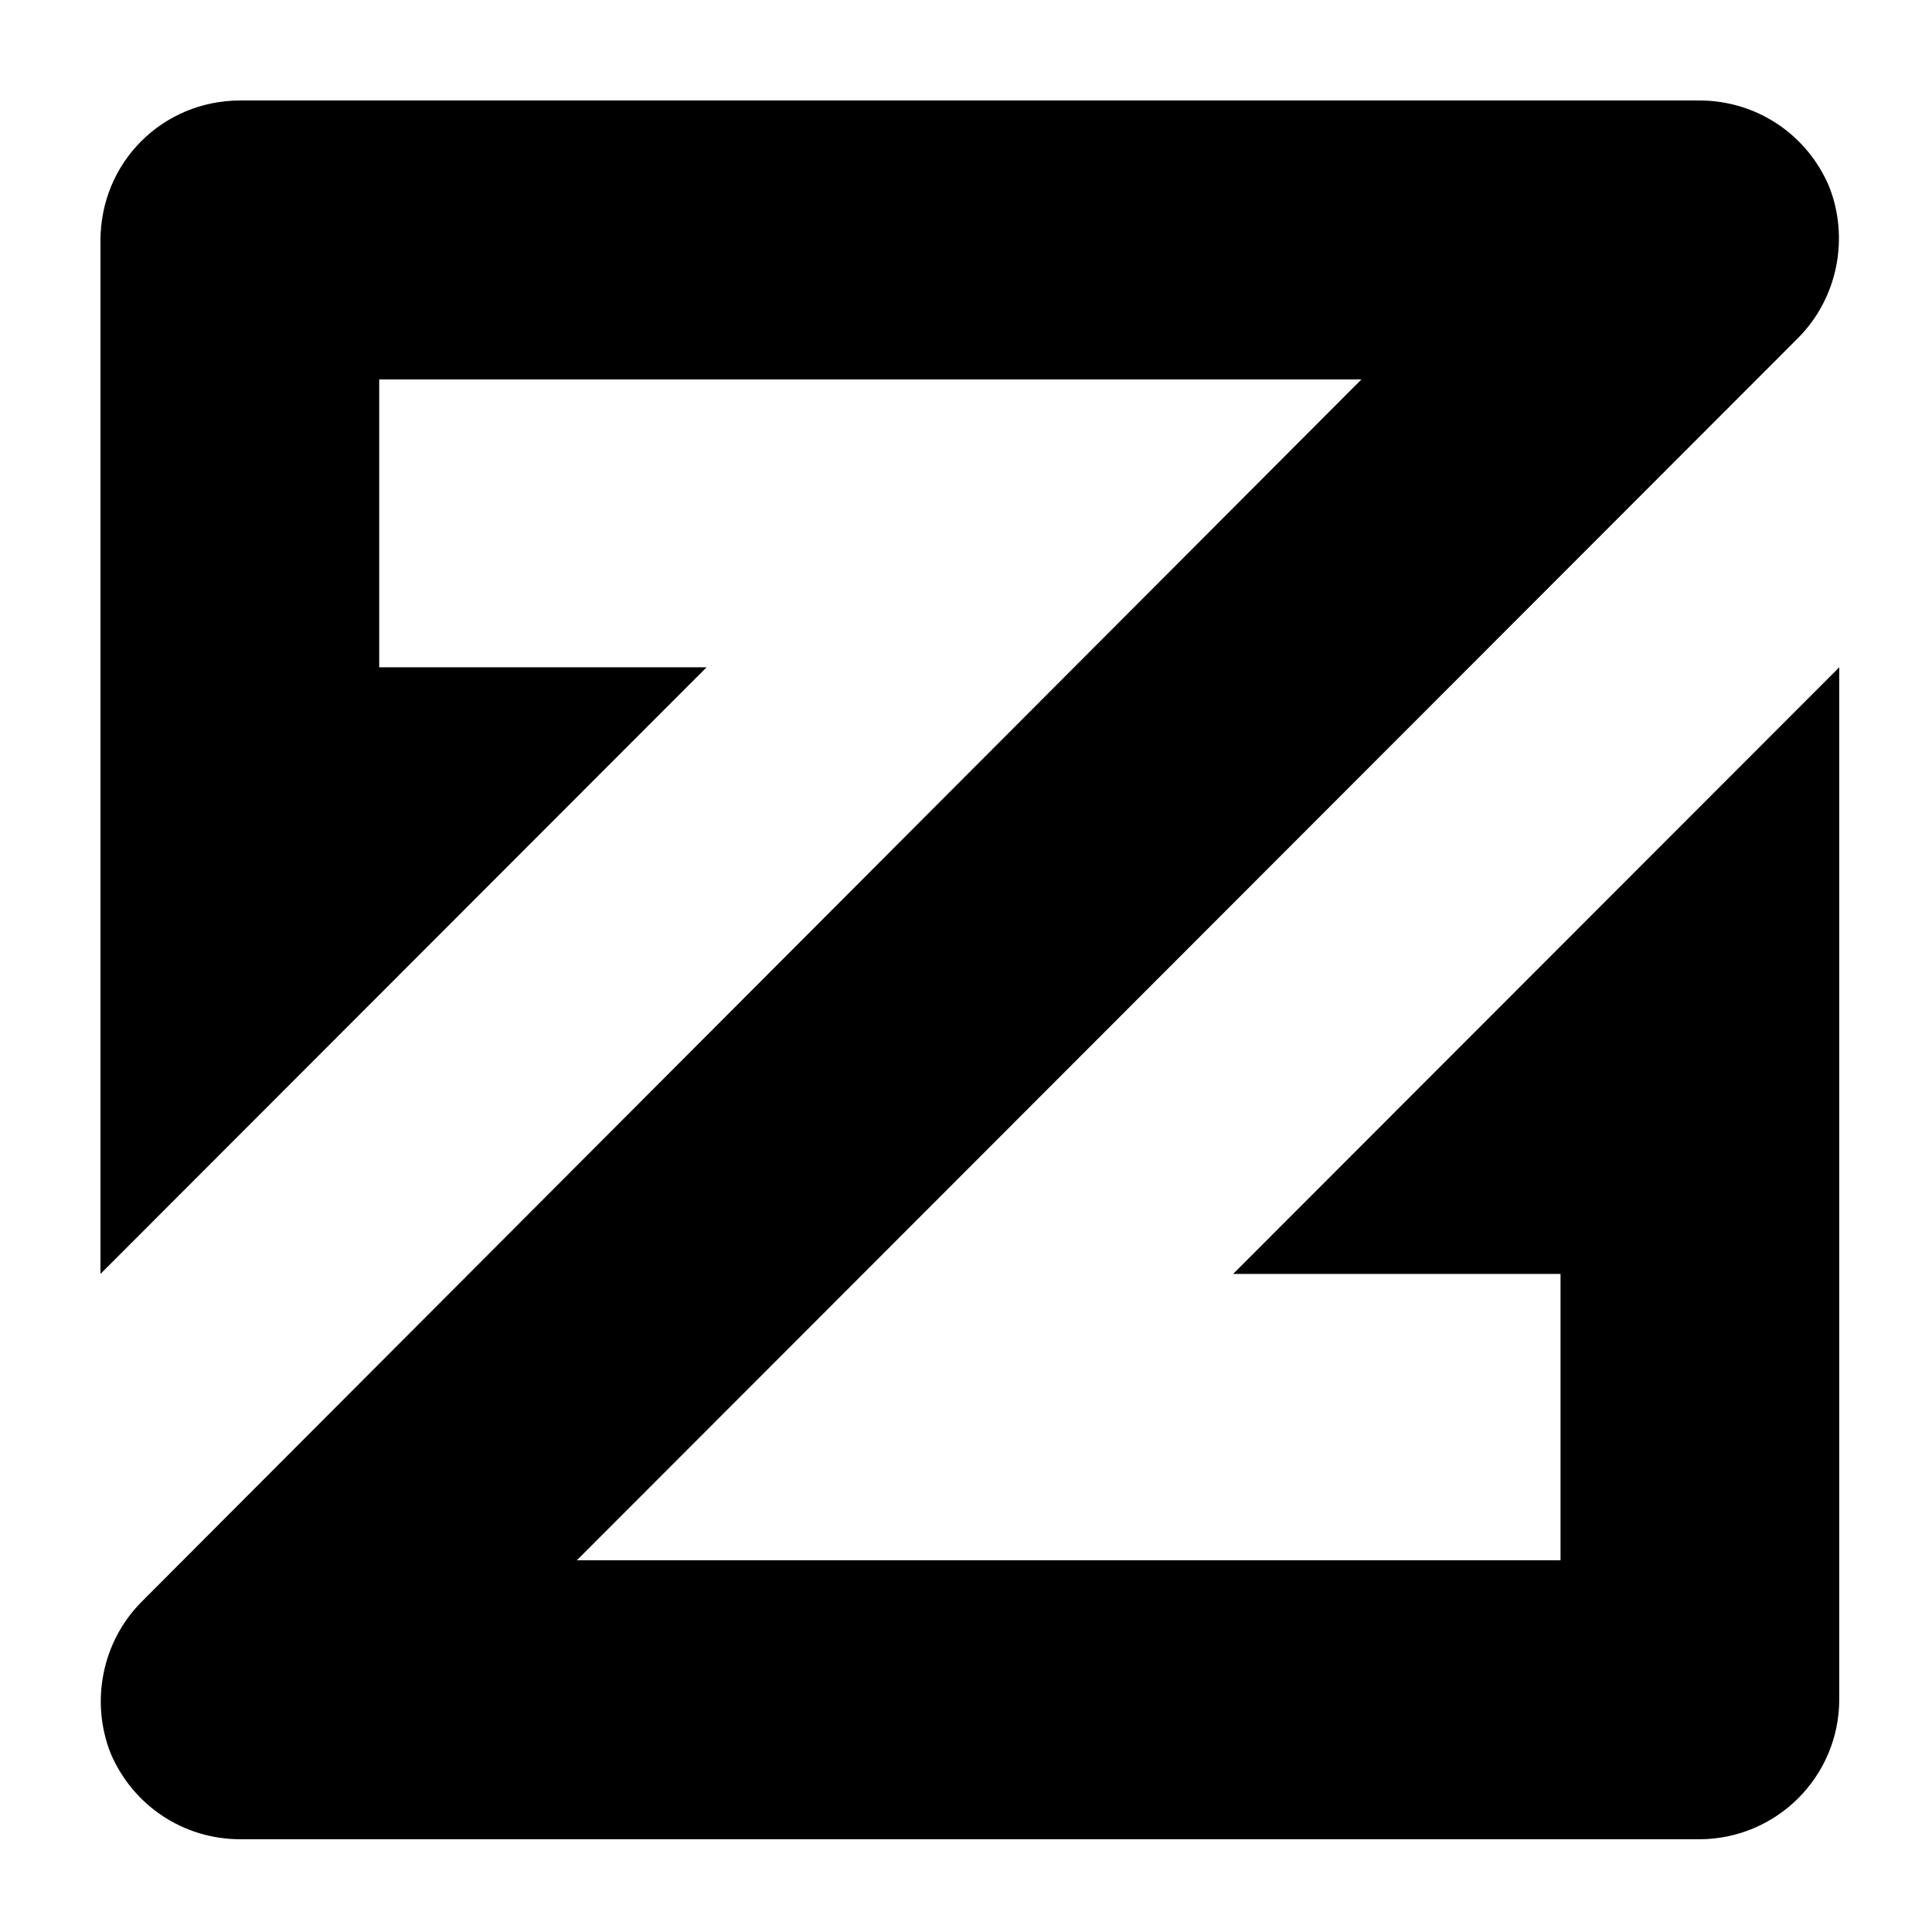
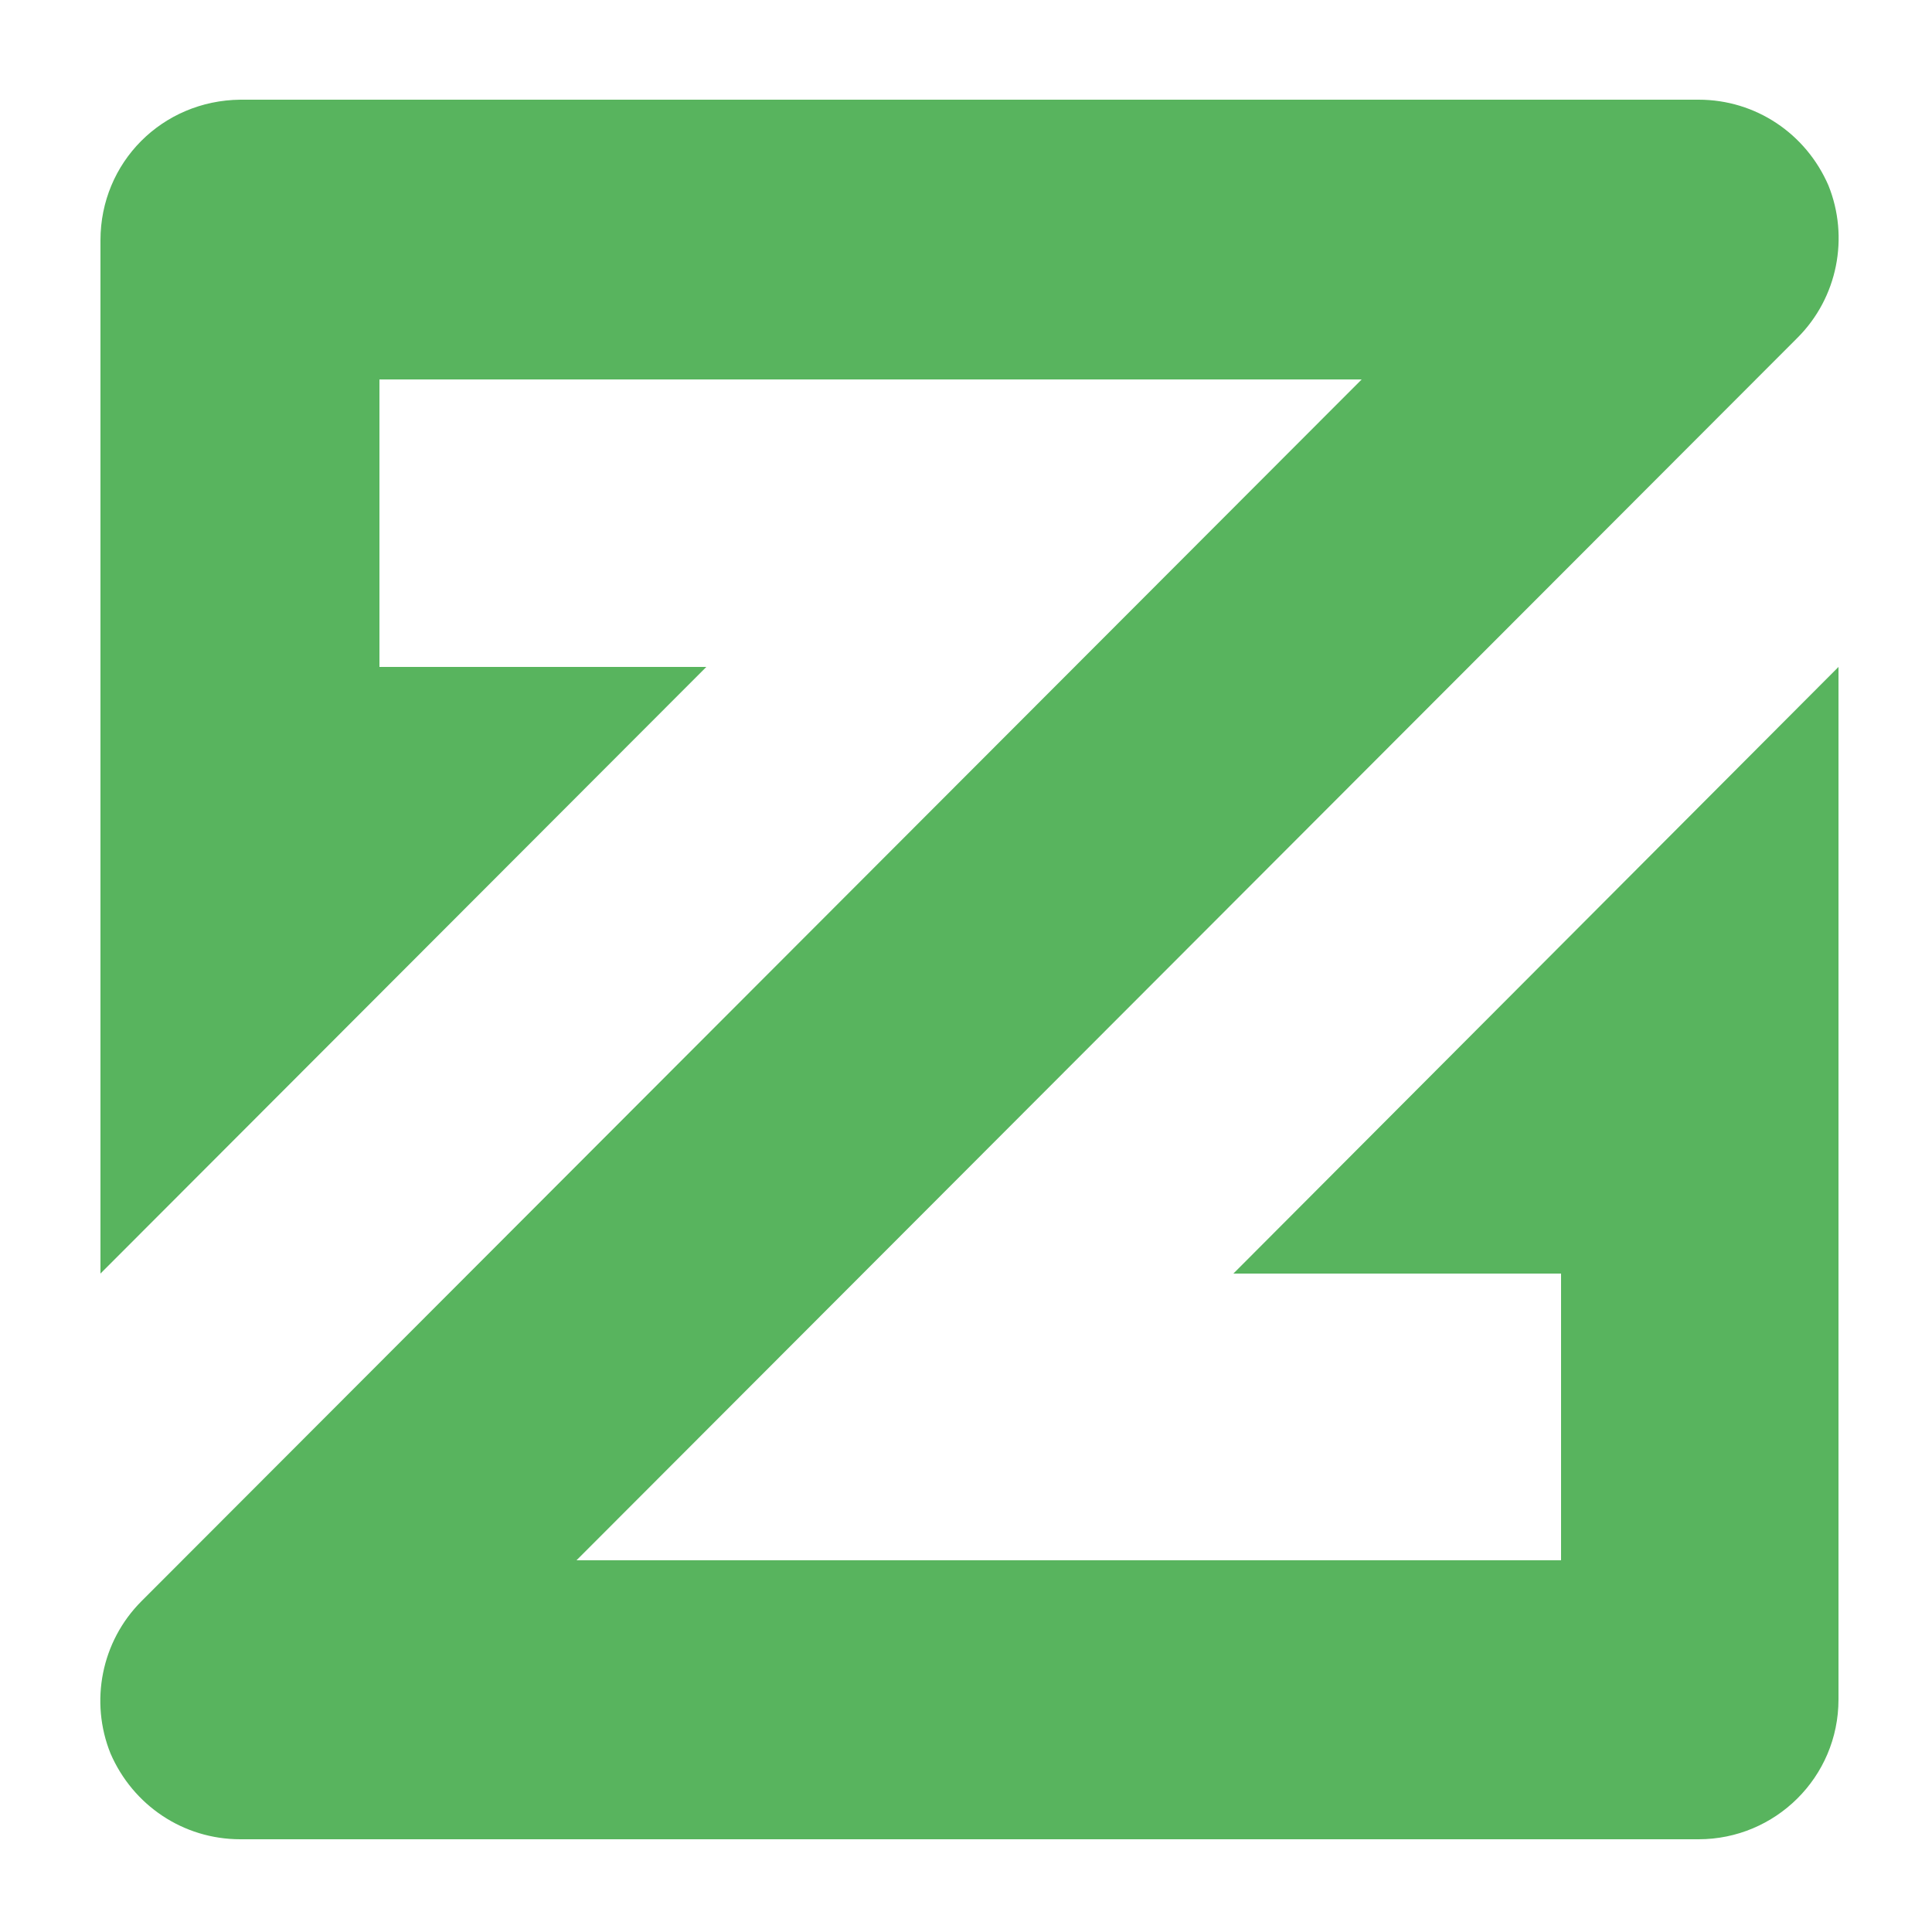
- <svg xmlns="http://www.w3.org/2000/svg" width="250" height="250" viewBox="0 0 250 250">
-   <path d="M159.565 164.846h42.366v37.055H74.641L232.656 43.75c5.153-5.157 6.68-12.988 4.008-19.673C233.802 17.393 227.313 13 219.87 13H31.13C21.015 13 13 21.022 13 31.145v133.701l78.435-78.501H49.07V49.099h127.099L18.344 207.25c-5.153 5.157-6.68 12.988-4.008 19.673C17.198 233.607 23.687 238 31.13 238h188.74c9.924 0 18.13-8.022 18.13-18.145V86.345l-78.435 78.501z" />
+ <svg xmlns="http://www.w3.org/2000/svg" version="1.1" id="Layer_1" x="0px" y="0px" viewBox="0 0 250 250" style="enable-background:new 0 0 250 250;" xml:space="preserve">
+   <style type="text/css">
+ 	.st0{fill:#58B45E;}
+ </style>
+   <path class="st0" d="M159.6,164.8h42.4v37.1H74.6l158-158.2c5.2-5.2,6.7-13,4-19.7c-2.9-6.7-9.4-11.1-16.8-11.1H31.1  C21,13,13,21,13,31.1v133.7l78.4-78.5H49.1V49.1h127.1L18.3,207.2c-5.2,5.2-6.7,13-4,19.7c2.9,6.7,9.4,11.1,16.8,11.1h188.7  c9.9,0,18.1-8,18.1-18.1V86.3L159.6,164.8L159.6,164.8z" />
</svg>
